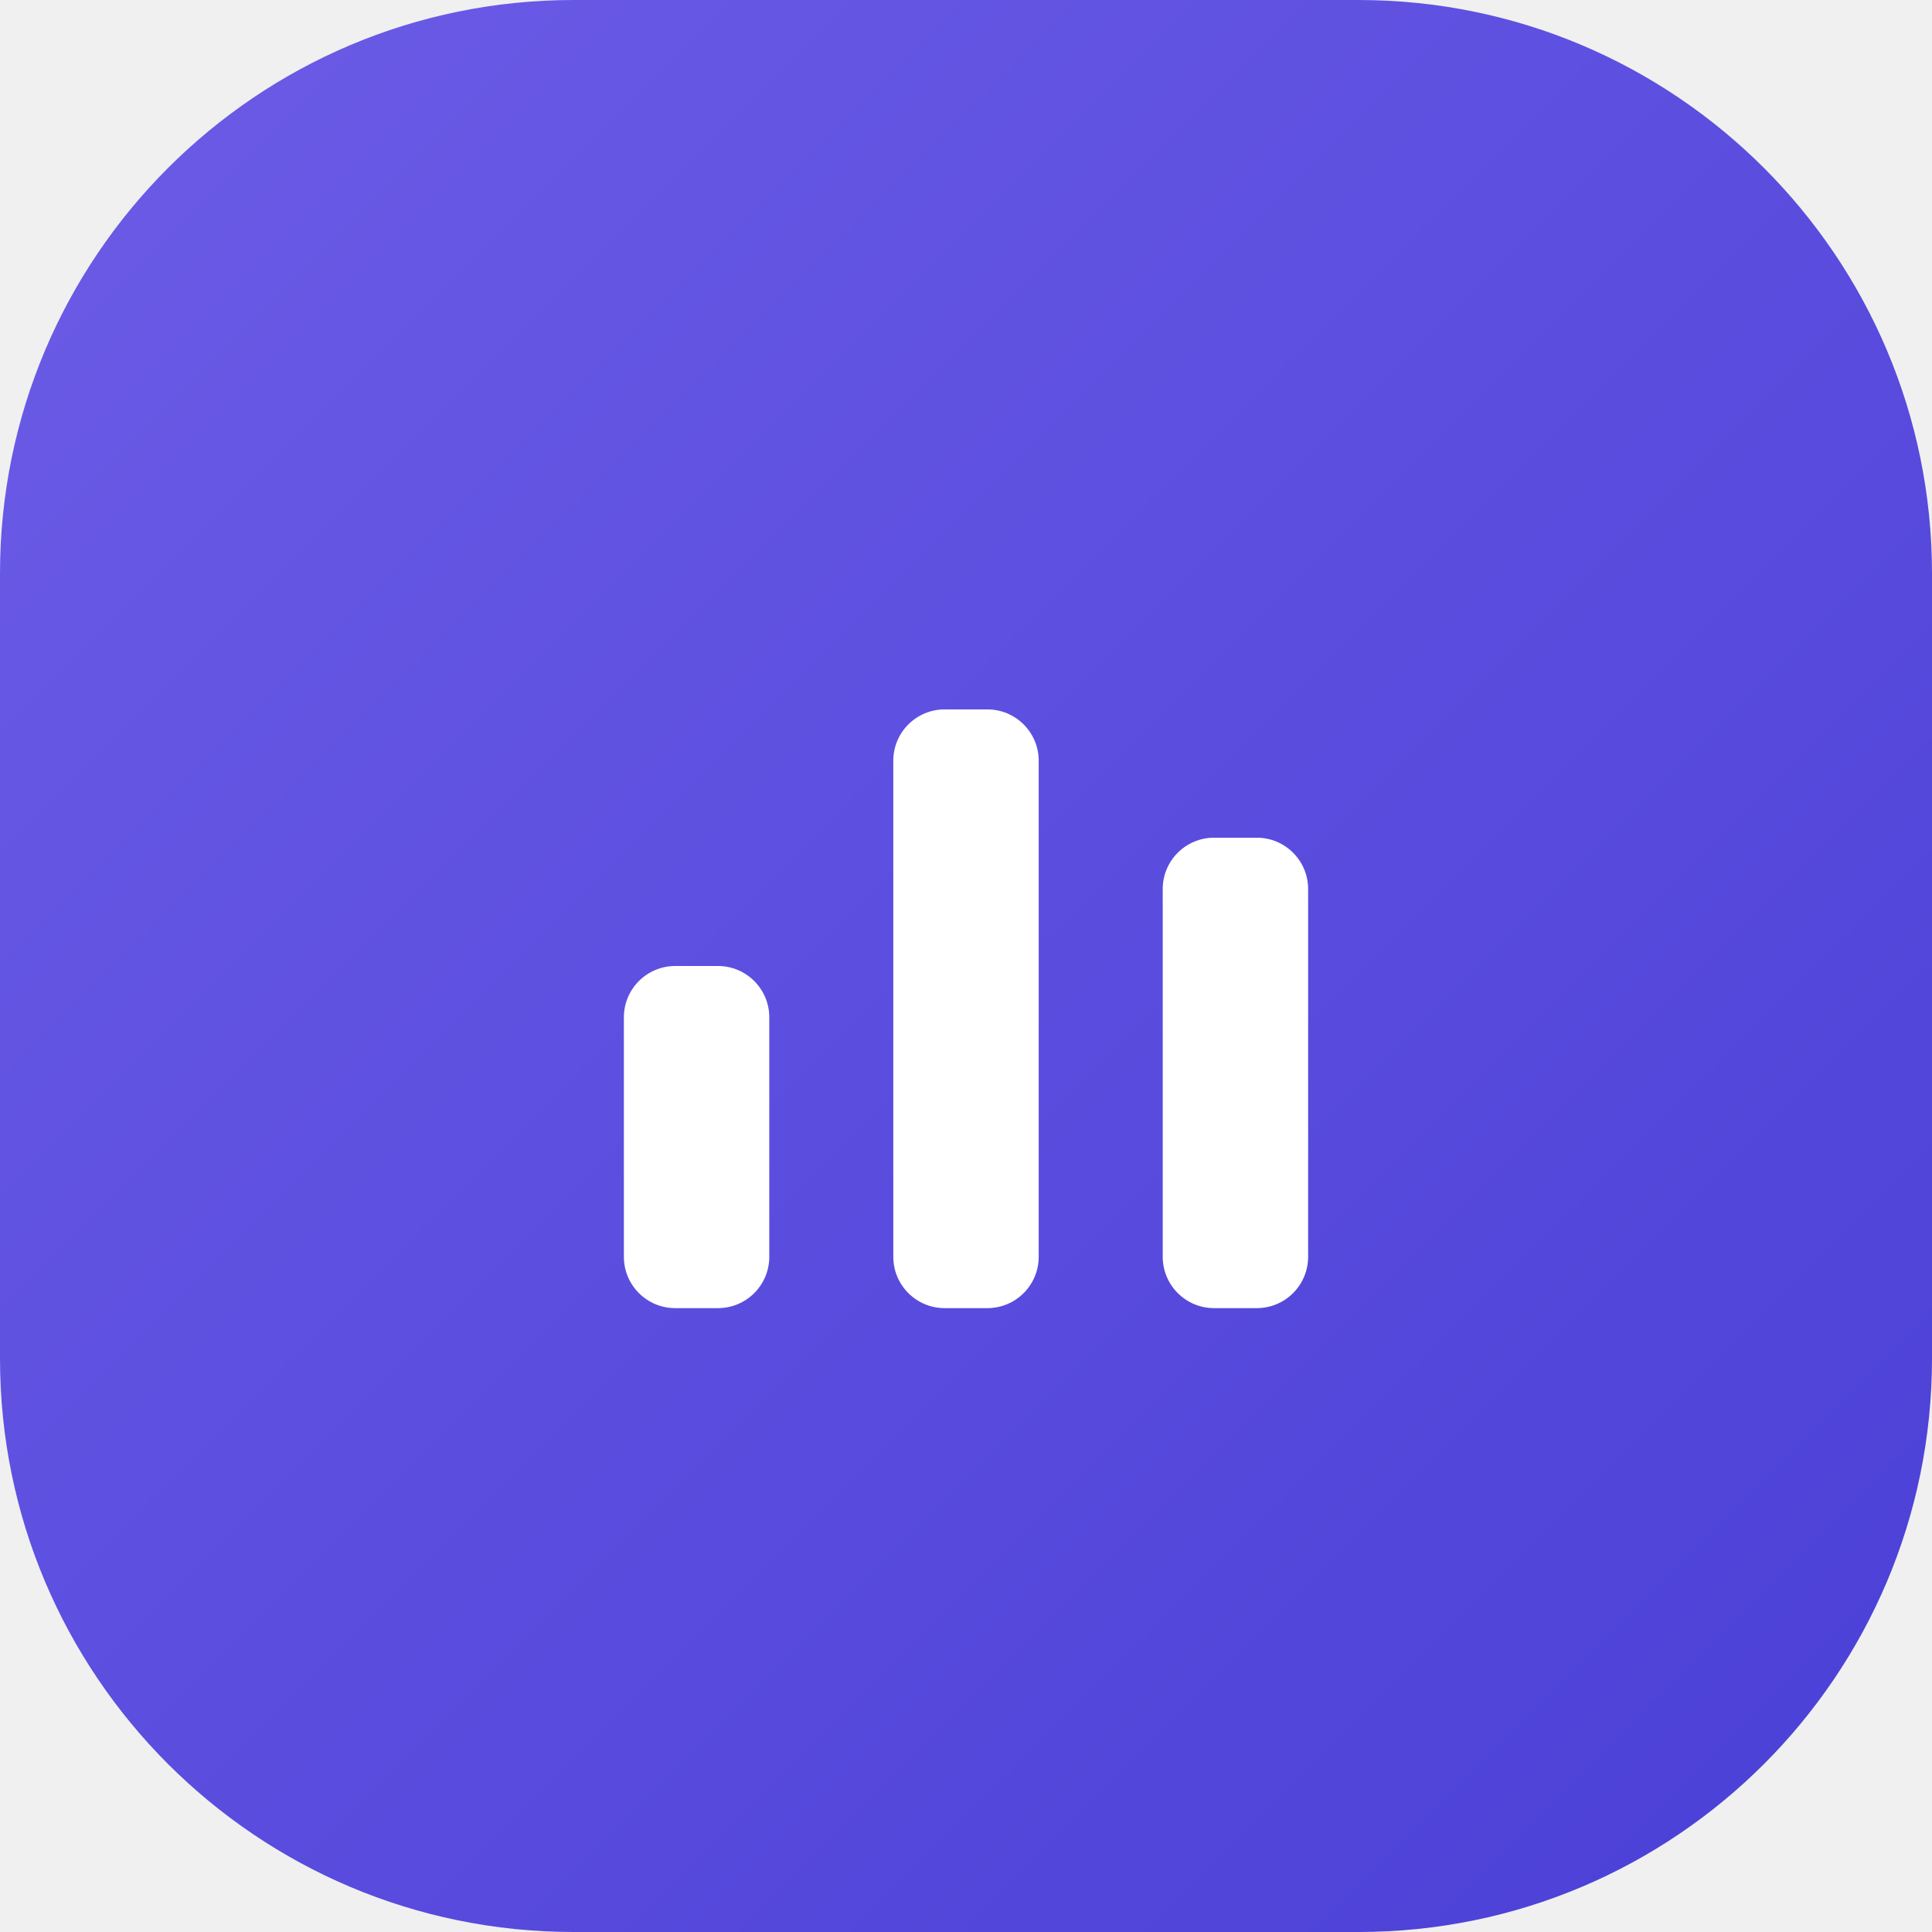
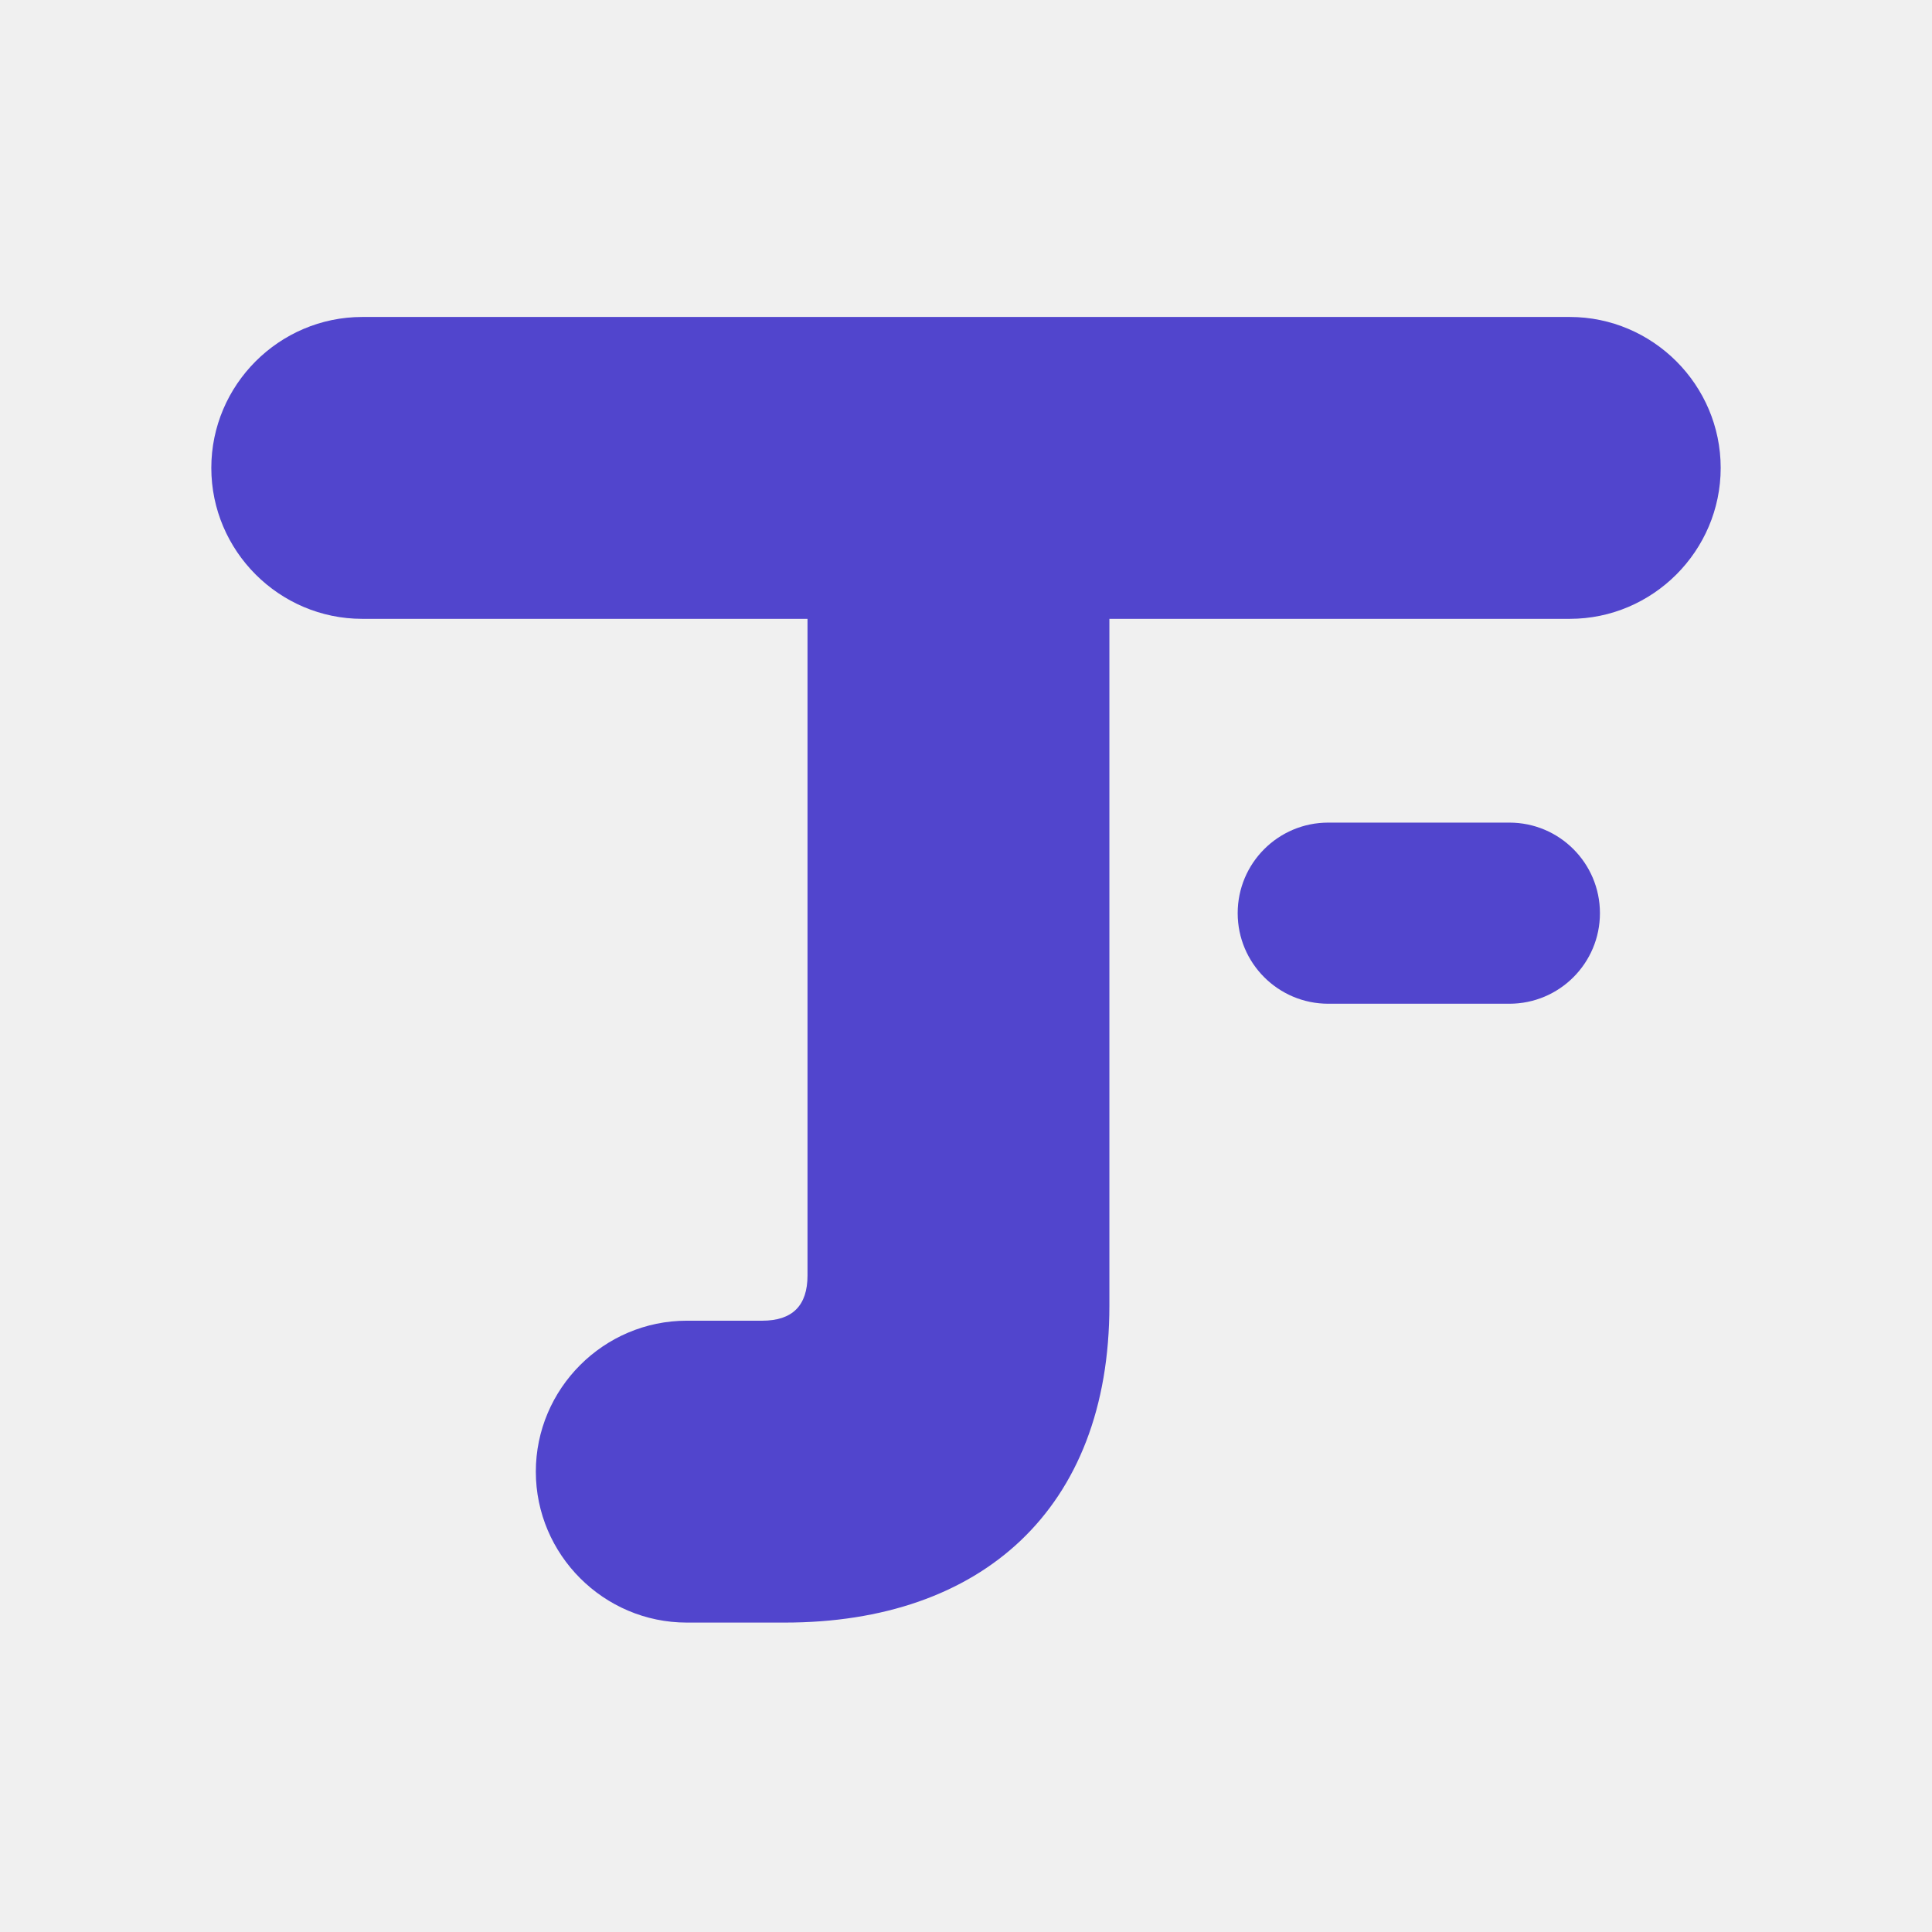
- <svg xmlns="http://www.w3.org/2000/svg" width="64" height="64" viewBox="0 0 64 64" fill="none">
-   <defs>
-     <linearGradient id="tcg" x1="0" y1="0" x2="64" y2="64" gradientUnits="userSpaceOnUse">
-       <stop stop-color="#6C5CE7" />
-       <stop offset="1" stop-color="#4A3FD6" />
-     </linearGradient>
-   </defs>
-   <rect width="64" height="64" rx="19" fill="url(#tcg)" />
-   <svg x="15" y="15" width="34" height="34" viewBox="0 0 24 24" fill="none">
-     <rect x="4" y="12" width="3.4" height="8" rx="1.2" fill="#fff" />
-     <rect x="10.3" y="6" width="3.4" height="14" rx="1.2" fill="#fff" />
-     <rect x="16.6" y="9" width="3.4" height="11" rx="1.2" fill="#fff" />
-   </svg>
+ <svg xmlns="http://www.w3.org/2000/svg" viewBox="0 0 256 256" fill="none">
+   <path fill="#5145CD" d="M48 42h160c11 0 20 9 20 20s-9 20-20 20h-61v91c0 27-17 42-43 42H91c-11 0-20-9-20-20s9-20 20-20h10c4 0 6-2 6-6V82H48c-11 0-20-9-20-20s9-20 20-20Z" />
+   <rect x="164" y="109" width="48" height="24" rx="12" fill="#5145CD" />
</svg>
